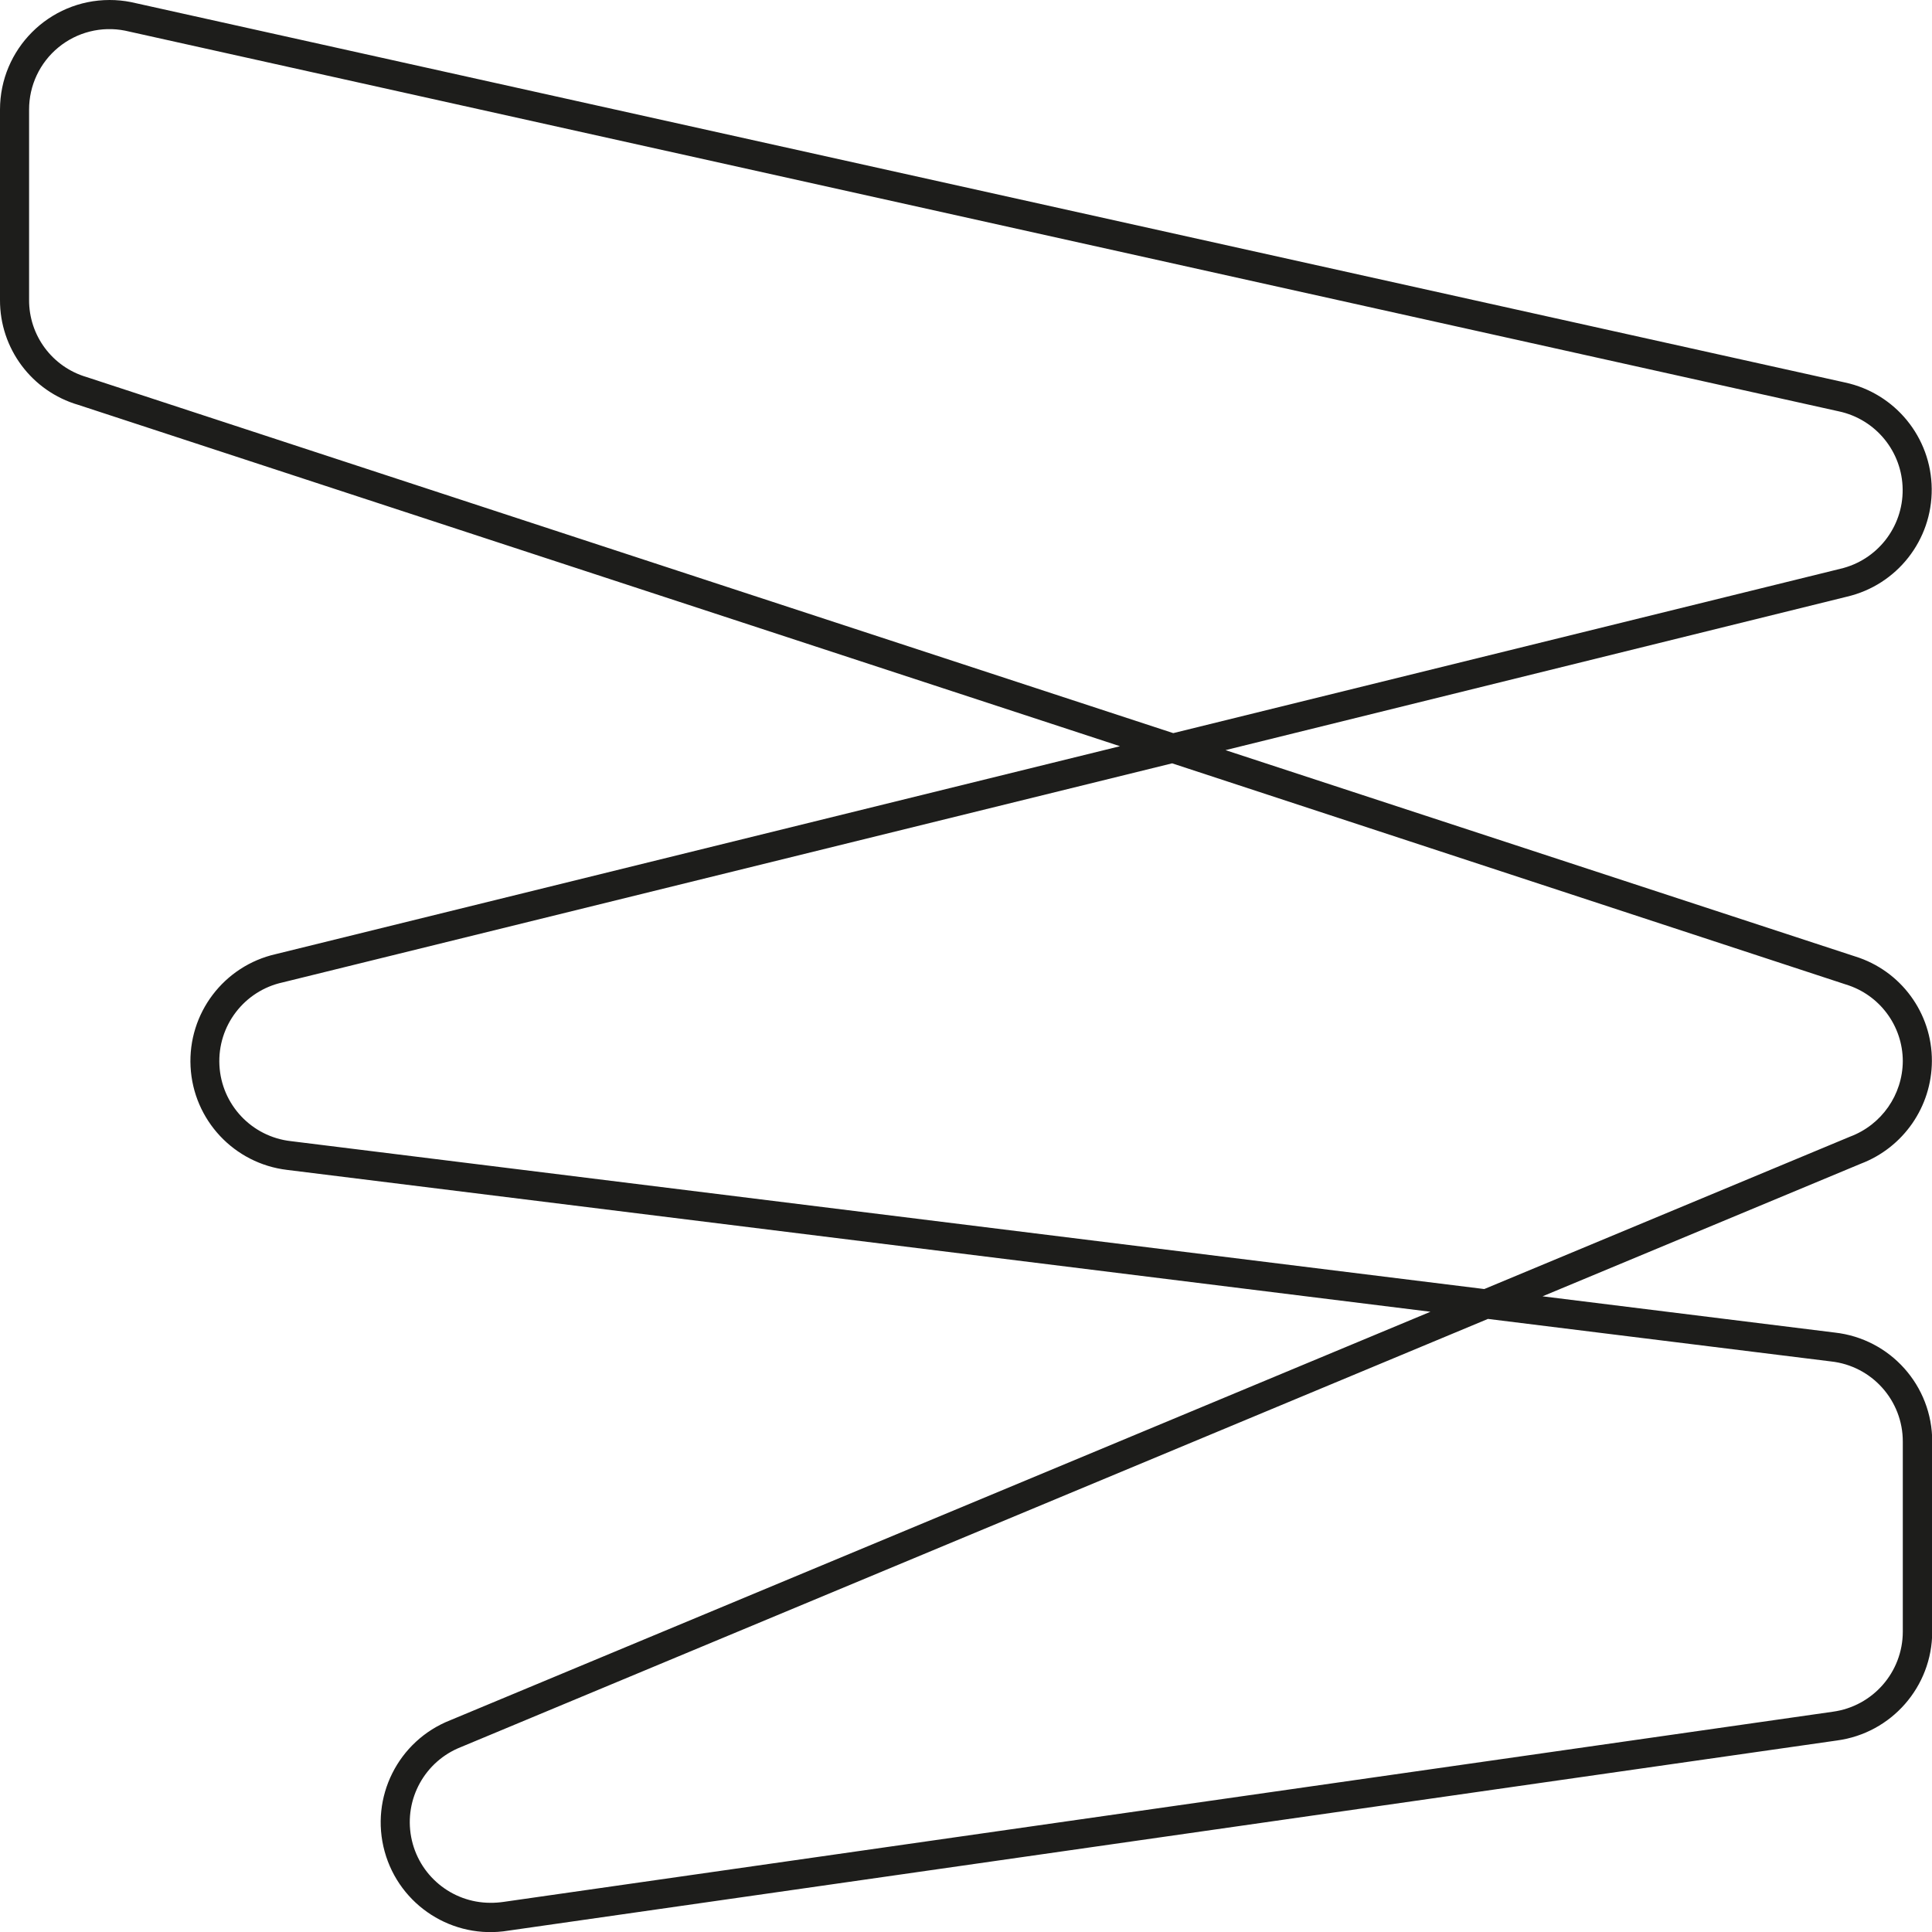
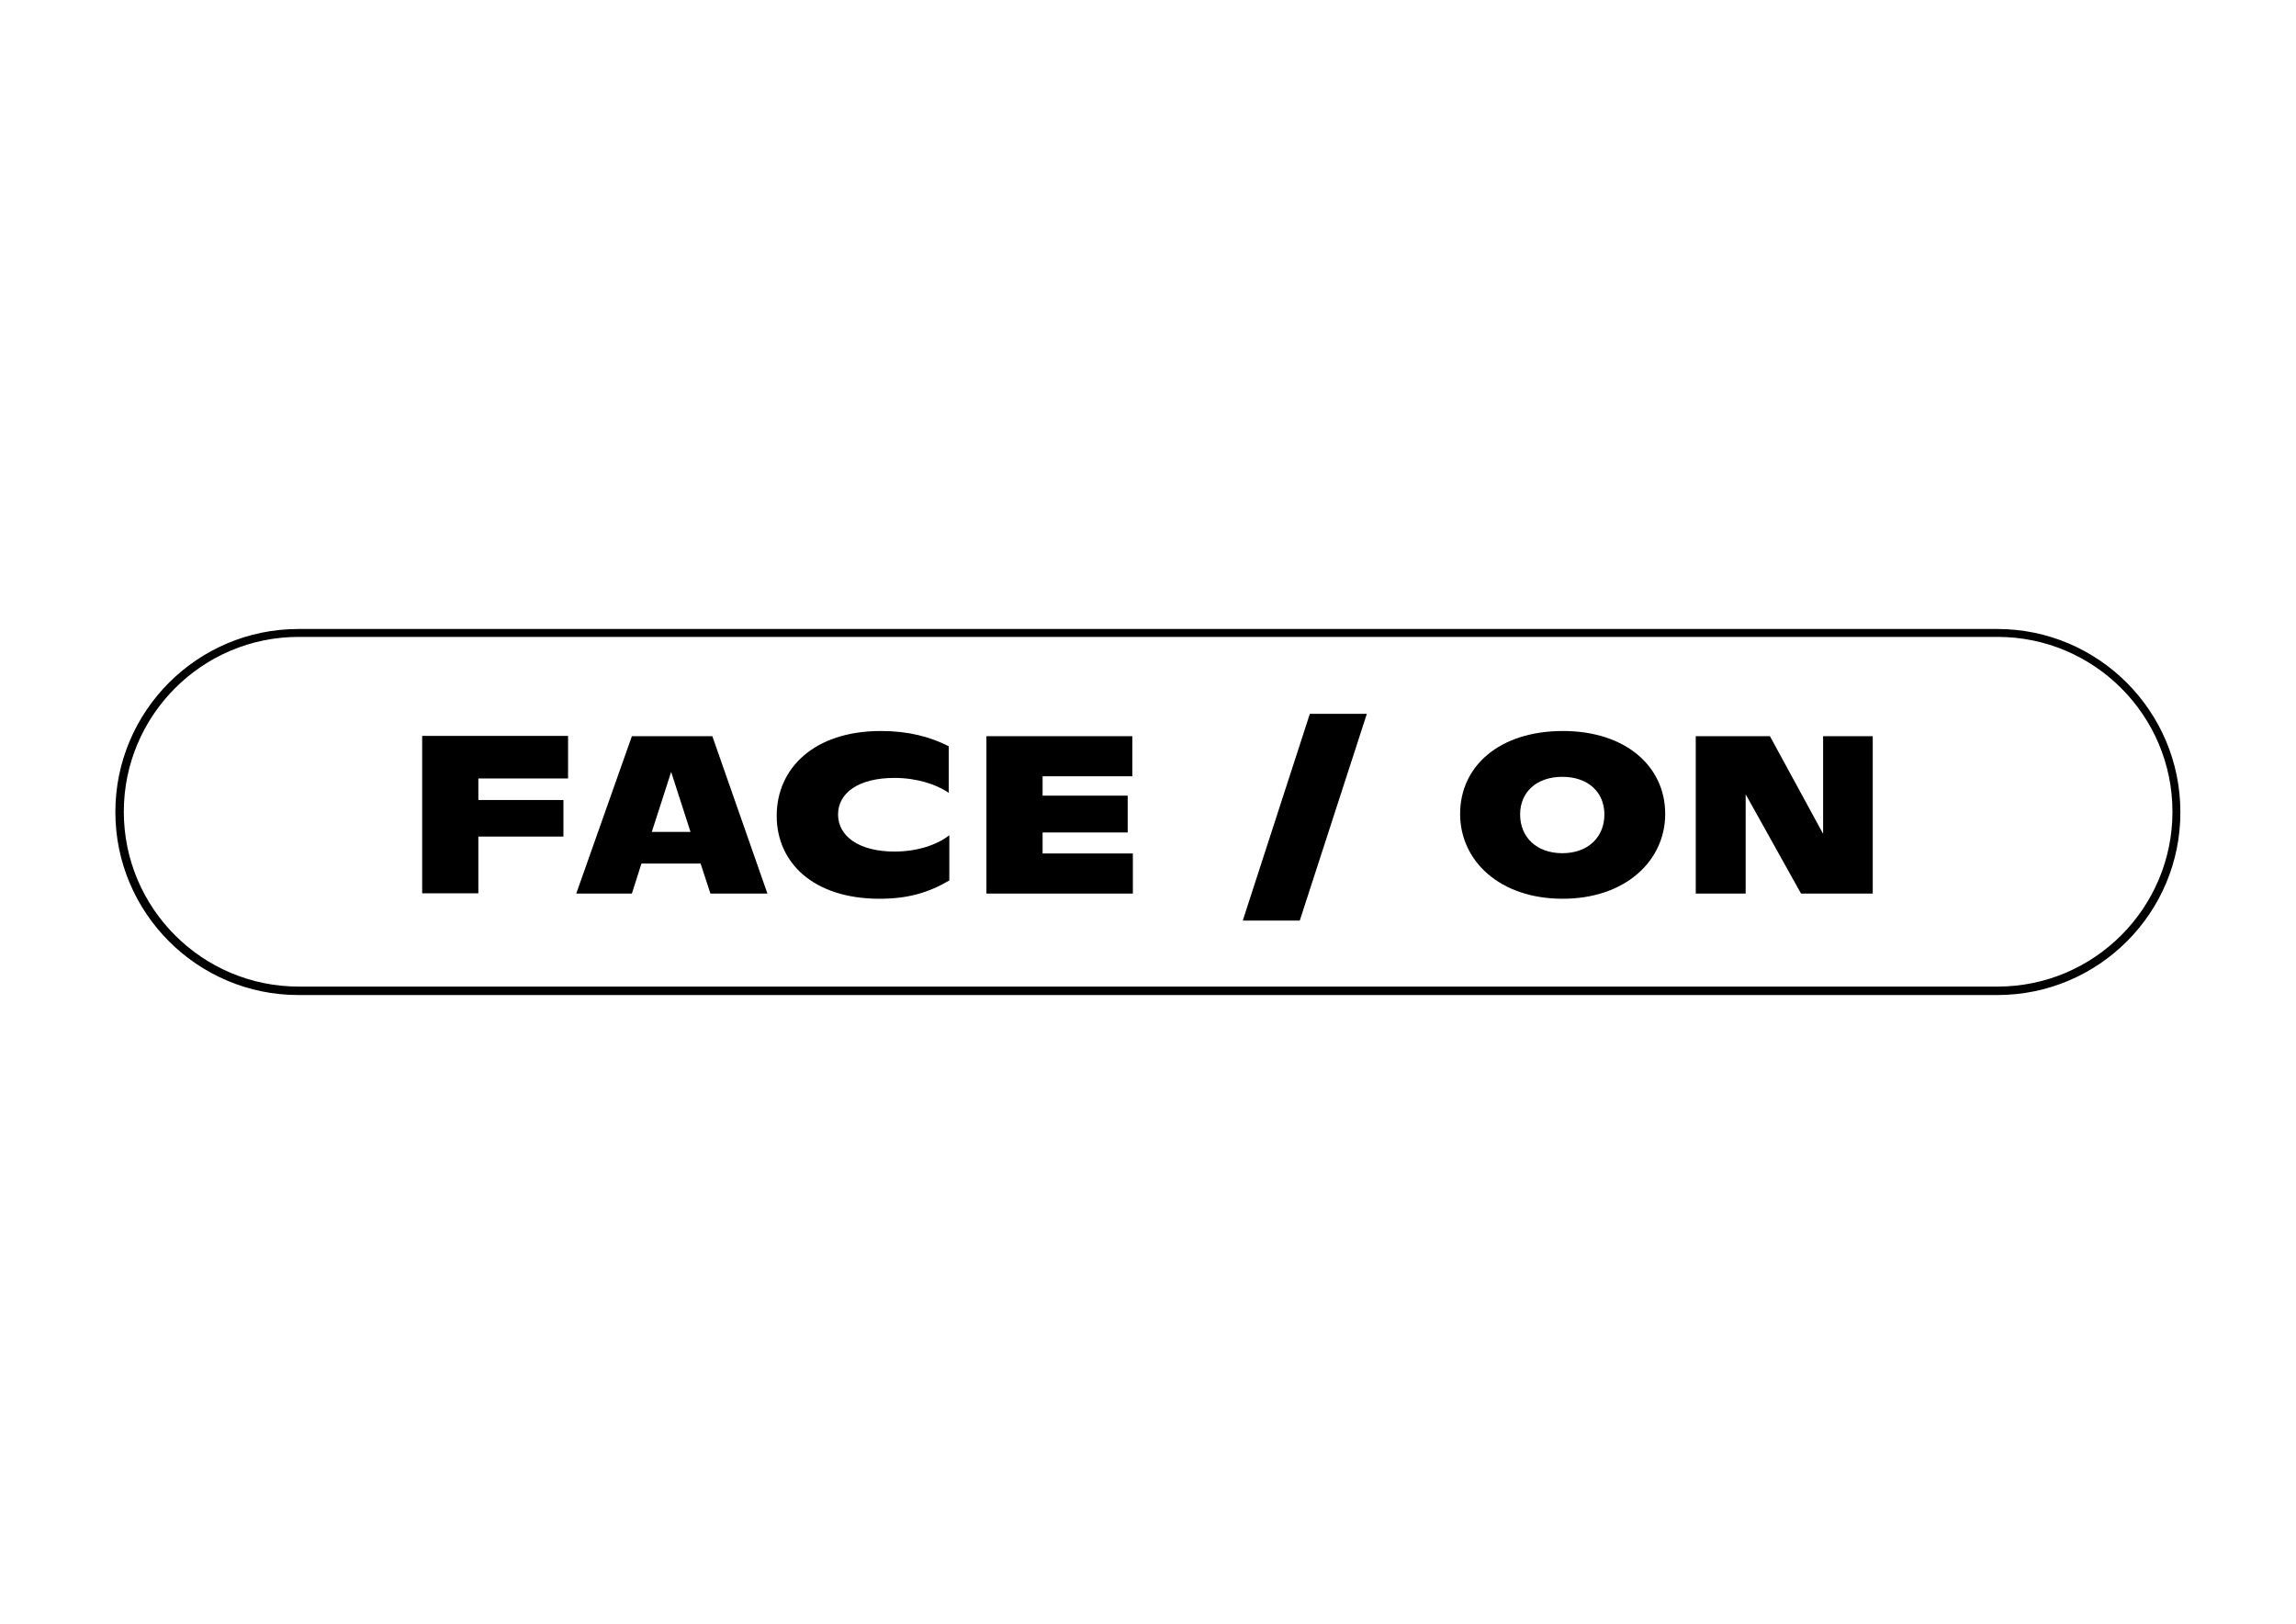
- <svg xmlns="http://www.w3.org/2000/svg" id="Layer_1" data-name="Layer 1" viewBox="0 0 172.68 172.69">
-   <defs>
-     <style>.cls-1{fill:#1d1d1b;}</style>
-   </defs>
-   <path class="cls-1" d="M9.79,0a9.71,9.71,0,0,1,1.93.19l153.2,34a9.81,9.81,0,0,1,.18,19.14L109.54,67.05l56.28,18.44a9.75,9.75,0,0,1,6.86,9.35,9.86,9.86,0,0,1-6.36,9.18l-28.44,11.85L164,119.11a9.79,9.79,0,0,1,8.71,9.75v17a9.82,9.82,0,0,1-8.5,9.71l-118.78,17a9.81,9.81,0,0,1-5.18-18.81l87.61-36.51L25.66,104.57a9.8,9.8,0,0,1-1-19.29L100.11,66.7,7,36.19a9.73,9.73,0,0,1-7-9.38V9.8A9.8,9.8,0,0,1,9.79,0Zm95.08,65.53L164.5,50.84a7.21,7.21,0,0,0-.13-14.07L11.18,2.74A7.18,7.18,0,0,0,2.6,9.8v17a7.15,7.15,0,0,0,5.13,6.9Zm27.8,49.69,32.69-13.62a7.26,7.26,0,0,0,4.72-6.76A7.18,7.18,0,0,0,165,88L104.77,68.23,25.27,87.81A7.2,7.2,0,0,0,26,102ZM43.82,170.08A7.81,7.81,0,0,0,45,170l118.83-17a7.23,7.23,0,0,0,6.25-7.14v-17a7.2,7.2,0,0,0-6.42-7.17L133,117.89,41.2,156.16a7.21,7.21,0,0,0,2.62,13.92Z" />
+ <svg xmlns="http://www.w3.org/2000/svg" version="1.1" id="Ebene_1" x="0px" y="0px" viewBox="0 0 841.9 595.3" style="enable-background:new 0 0 841.9 595.3;" xml:space="preserve">
+   <g>
+     <g>
+       <path d="M732.4,364.8h-623c-37,0-67.1-30.1-67.1-67.1c0-37,30.1-67.1,67.1-67.1h623c37,0,67.1,30.1,67.1,67.1    C799.6,334.7,769.5,364.8,732.4,364.8z M109.5,233.5c-35.4,0-64.1,28.8-64.1,64.1c0,35.4,28.8,64.1,64.1,64.1h623    c35.4,0,64.1-28.8,64.1-64.1c0-35.4-28.8-64.1-64.1-64.1H109.5z" />
+     </g>
+     <g>
+       <path d="M175.4,285.5v7.8h31.2v13.4h-31.2v20.8h-20.6v-57.7h53.5v15.6H175.4z" />
+       <path d="M256.9,316.6h-21.7l-3.5,11h-20.4l20.4-57.7h29.5l20.2,57.7h-20.9L256.9,316.6z M253.2,305l-7.1-22l-7.1,22H253.2z" />
+       <path d="M284.8,299.1c0-17.5,13.8-31.1,38.2-31.1c10.1,0,18,2.1,24.9,5.6v17.1c-4.4-3.1-11.7-5.5-19.9-5.5    c-13.2,0-20.7,5.5-20.7,13.4c0,8,7.7,13.6,20.7,13.6c8.4,0,15.7-2.5,20.1-6v16.6c-7.7,4.5-15.2,6.7-25.6,6.7    C298.3,329.5,284.8,316.3,284.8,299.1z" />
+       <path d="M415.4,312.9v14.7h-53.7v-57.7h53.5v14.7h-32.9v7.1h31.2v13.5h-31.2v7.7H415.4z" />
+       <path d="M480.3,261.7h20.9l-24.6,75.8h-20.9L480.3,261.7z" />
+       <path d="M535.4,298.4c0-17.6,14.5-30.4,37.7-30.4c22.9,0,37.5,12.9,37.5,30.4c0,17.2-14.6,31.1-37.6,31.1    C549.9,329.5,535.4,315.6,535.4,298.4z M588.3,298.6c0-8.2-6-13.8-15.4-13.8c-9.5,0-15.5,5.6-15.5,13.8c0,8.3,6,14.2,15.5,14.2    C582.3,312.8,588.3,306.9,588.3,298.6z" />
+       <path d="M686.7,269.9v57.7h-26.3l-20.3-36.4v36.4h-18.3v-57.7H649l19.5,35.8v-35.8H686.7z" />
+     </g>
+   </g>
</svg>
